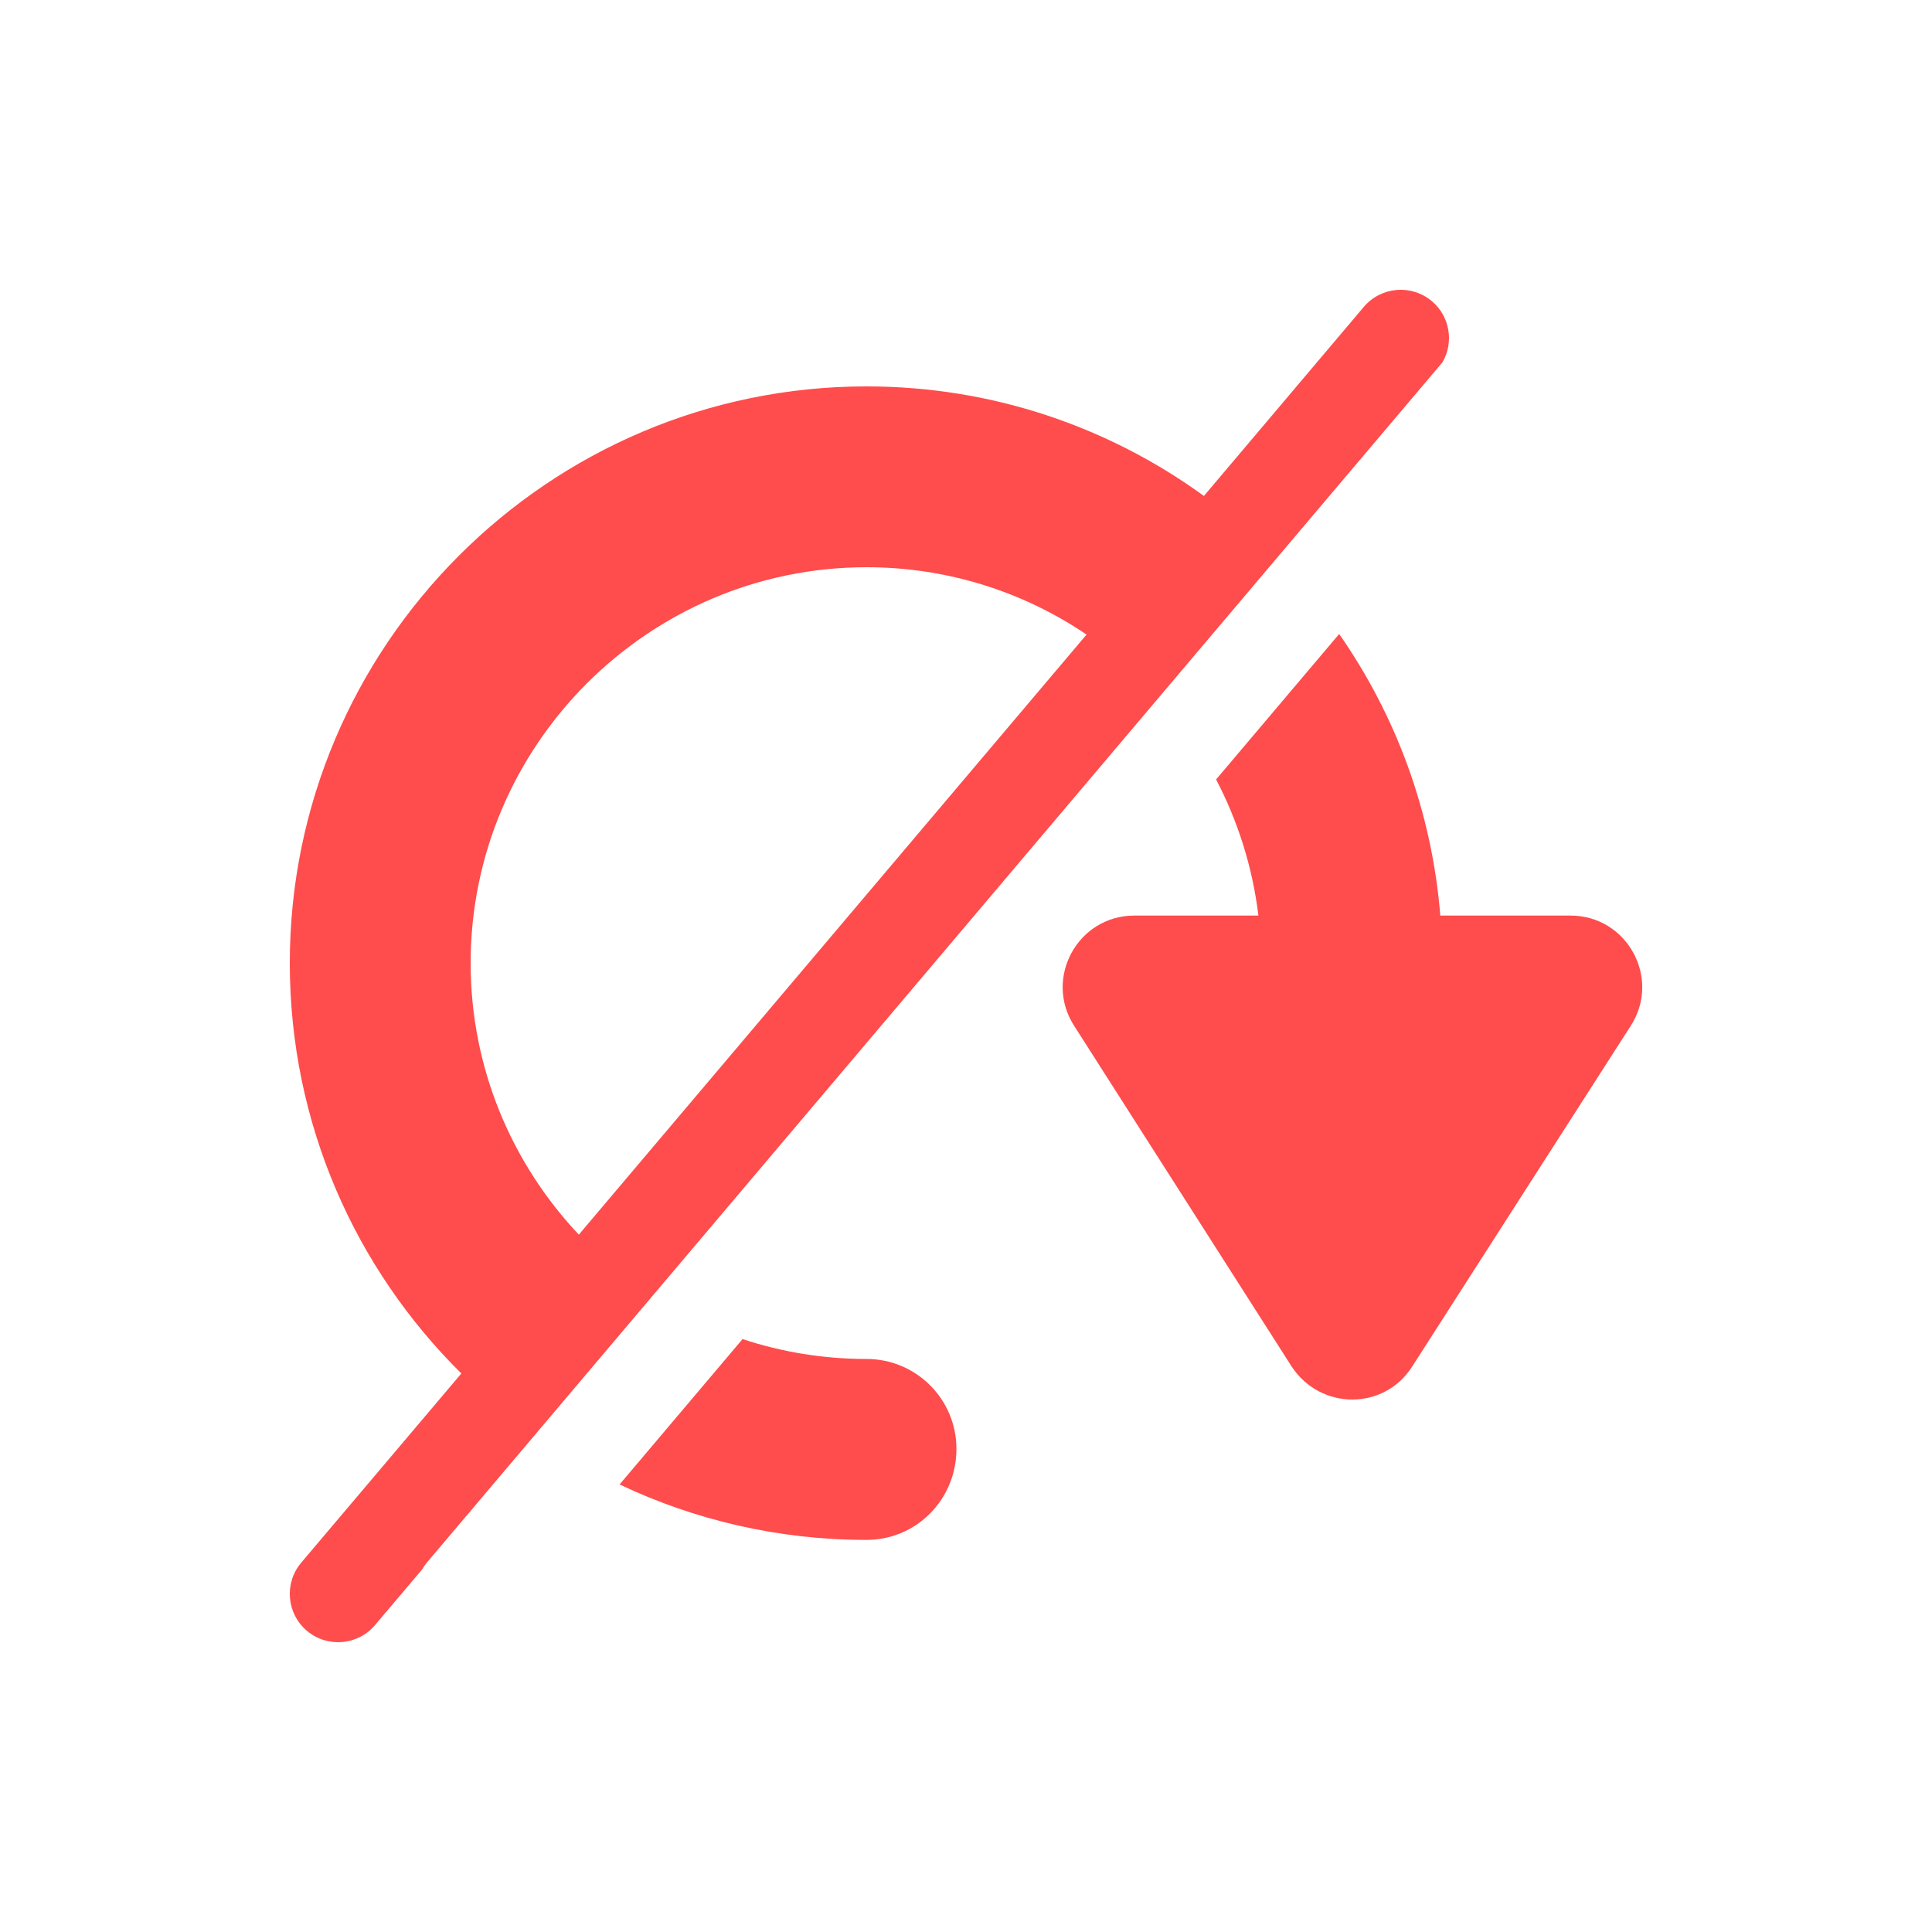
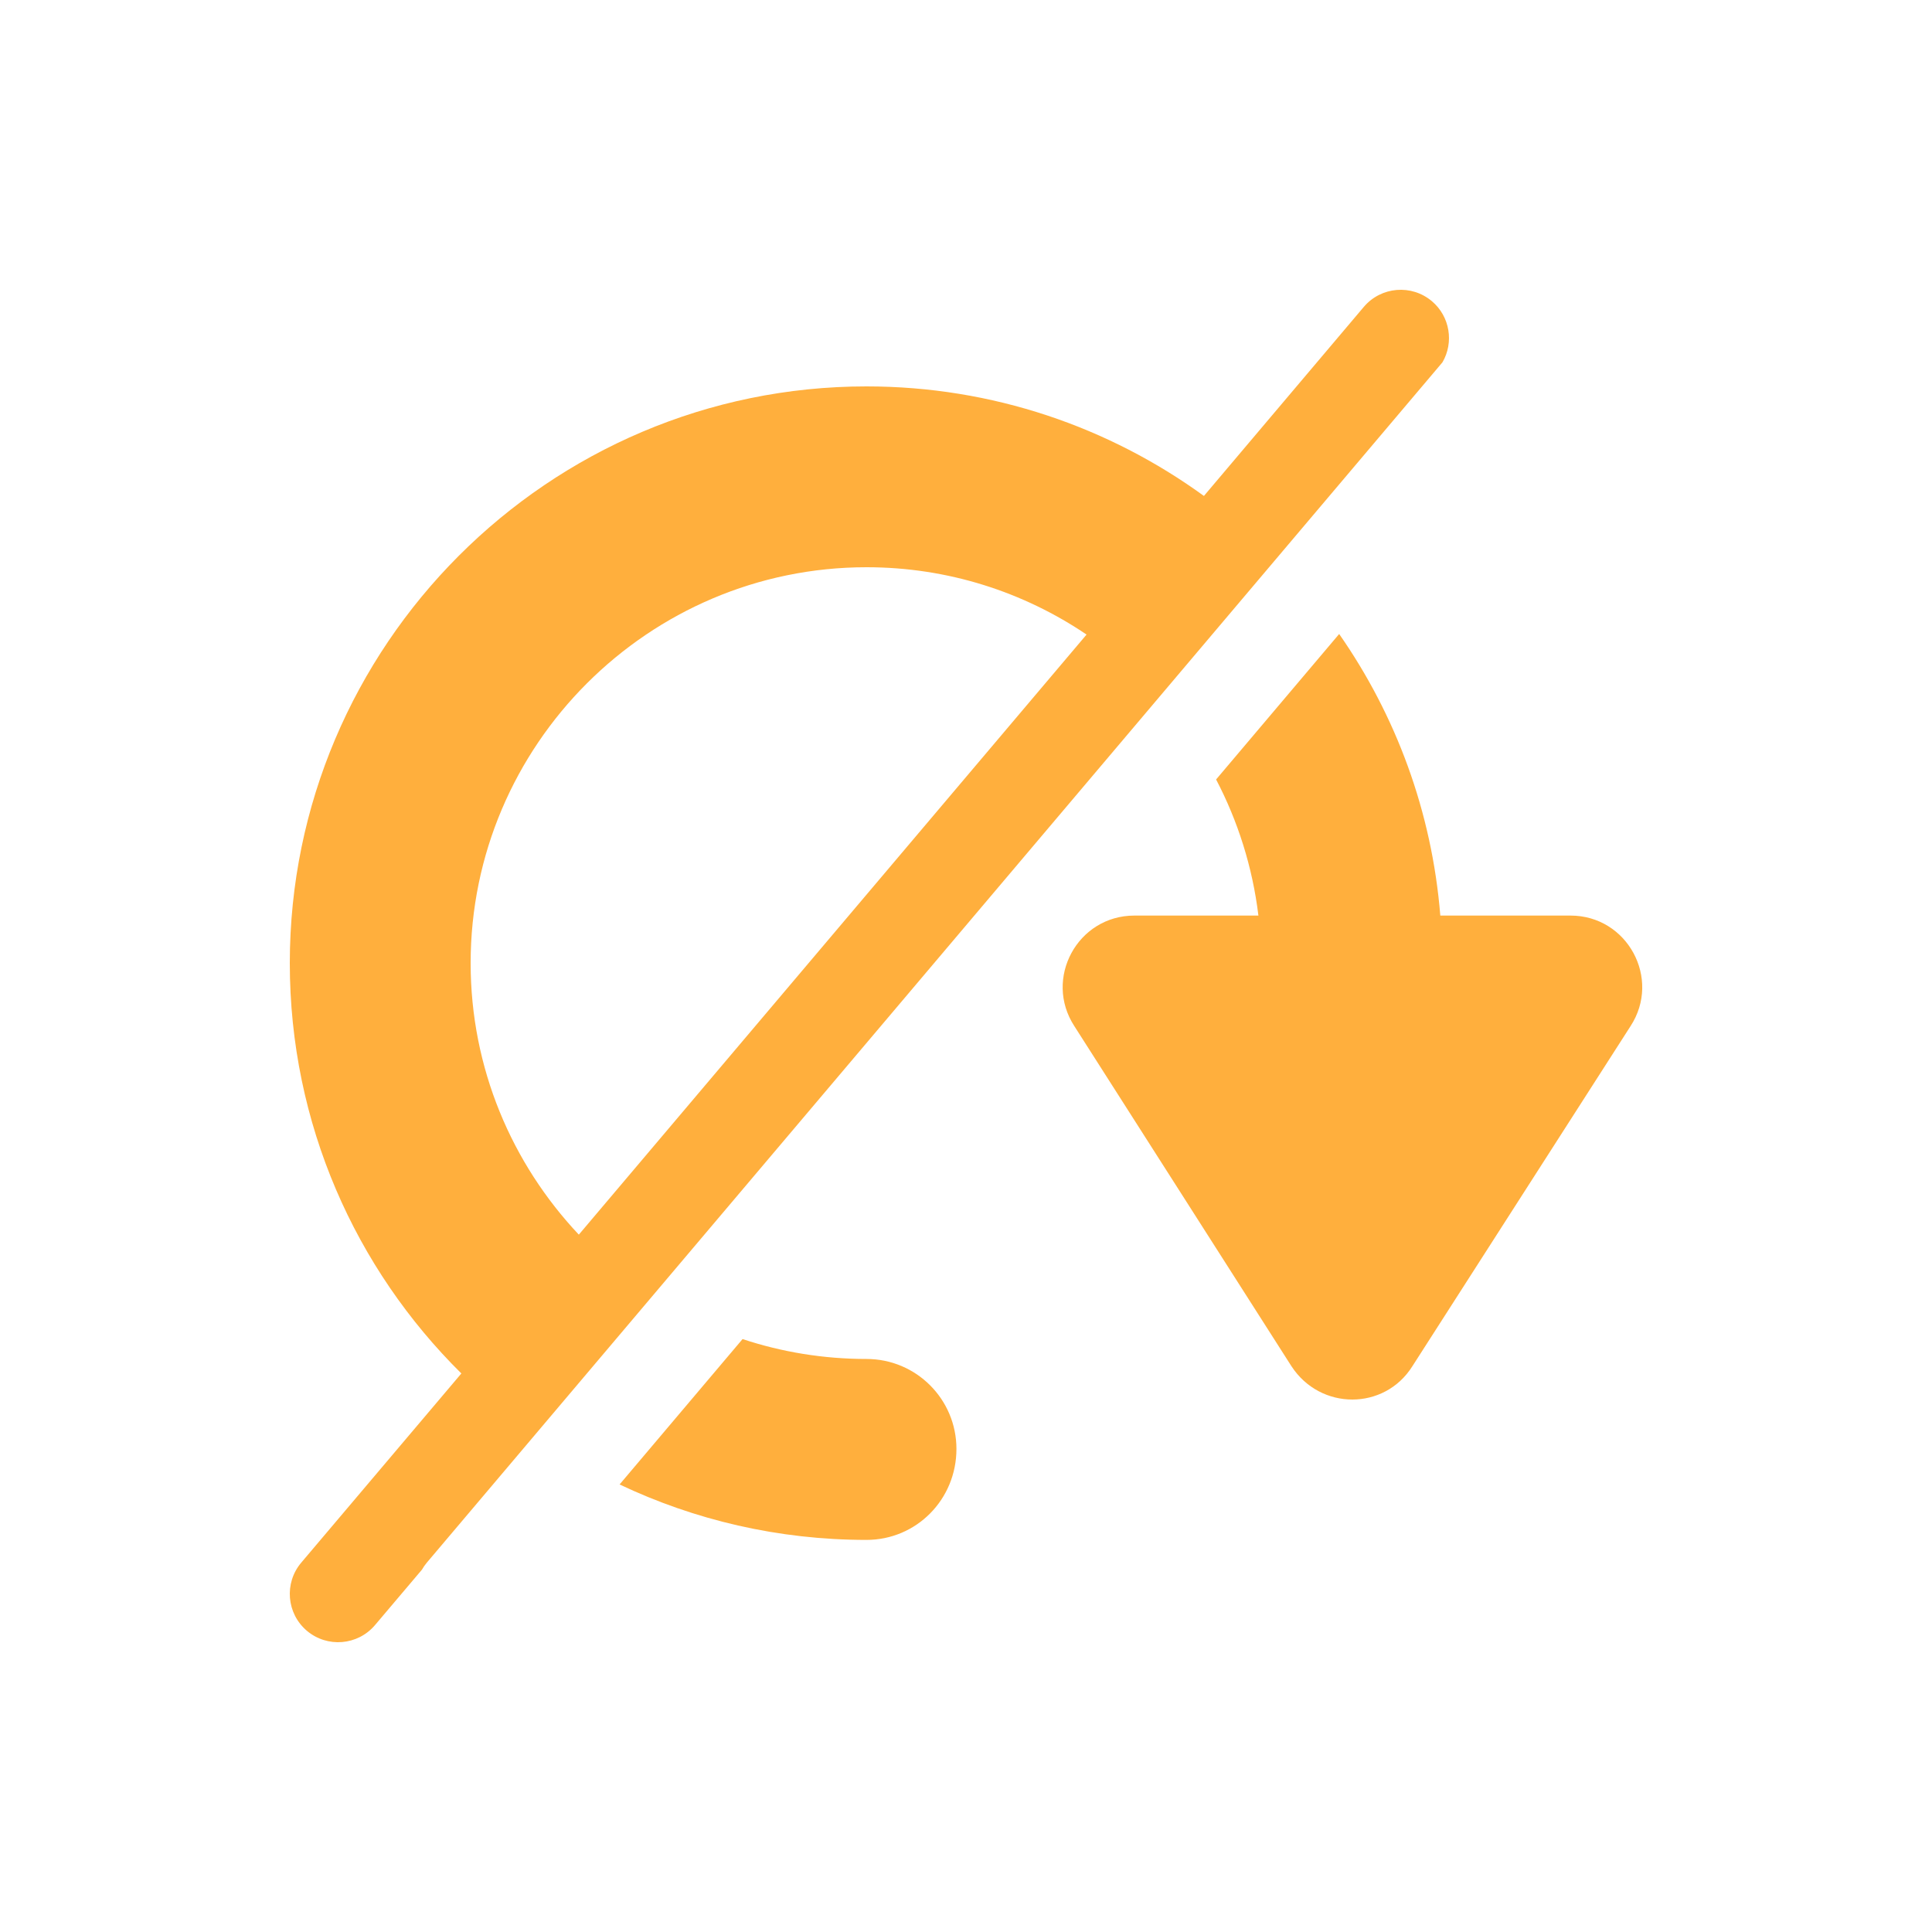
<svg xmlns="http://www.w3.org/2000/svg" width="20px" height="20px" viewBox="0 0 20 20" version="1.1">
  <defs />
  <g id="dont-rotate-active" stroke="none" stroke-width="1" fill="none" fill-rule="evenodd">
-     <path d="M12.589,8.069 L13.863,6.563 C14.449,7.403 14.823,8.401 14.91,9.478 L16.258,9.478 C16.847,9.478 17.2,10.131 16.879,10.623 L14.621,14.143 C14.332,14.603 13.669,14.603 13.369,14.143 L11.122,10.623 C10.801,10.131 11.154,9.478 11.743,9.478 L13.027,9.478 C12.966,8.975 12.814,8.499 12.589,8.069 Z M14.932,3.751 L4.418,16.177 C4.399,16.2 4.382,16.224 4.368,16.249 L3.882,16.823 C3.703,17.034 3.388,17.06 3.177,16.882 C2.966,16.703 2.94,16.388 3.118,16.177 L4.776,14.218 C3.68,13.135 3,11.632 3,9.97 C3,6.686 5.675,4 8.97,4 C10.274,4 11.481,4.421 12.463,5.134 L14.118,3.177 C14.297,2.966 14.612,2.94 14.823,3.118 C15.011,3.277 15.052,3.546 14.932,3.751 Z M6.414,15.367 L7.687,13.862 C8.091,13.996 8.523,14.068 8.97,14.068 C9.485,14.068 9.901,14.485 9.901,14.999 C9.901,15.524 9.485,15.941 8.97,15.941 C8.056,15.941 7.189,15.735 6.414,15.367 Z M11.248,6.569 C10.597,6.129 9.814,5.872 8.97,5.872 C6.714,5.872 4.872,7.713 4.872,9.97 C4.872,11.057 5.299,12.046 5.992,12.781 L11.248,6.569 Z" id="Combined-Shape" fill="#FF4C4C" />
+     <path d="M12.589,8.069 L13.863,6.563 C14.449,7.403 14.823,8.401 14.91,9.478 L16.258,9.478 C16.847,9.478 17.2,10.131 16.879,10.623 L14.621,14.143 C14.332,14.603 13.669,14.603 13.369,14.143 L11.122,10.623 C10.801,10.131 11.154,9.478 11.743,9.478 L13.027,9.478 C12.966,8.975 12.814,8.499 12.589,8.069 Z M14.932,3.751 L4.418,16.177 C4.399,16.2 4.382,16.224 4.368,16.249 L3.882,16.823 C3.703,17.034 3.388,17.06 3.177,16.882 C2.966,16.703 2.94,16.388 3.118,16.177 L4.776,14.218 C3.68,13.135 3,11.632 3,9.97 C3,6.686 5.675,4 8.97,4 C10.274,4 11.481,4.421 12.463,5.134 L14.118,3.177 C14.297,2.966 14.612,2.94 14.823,3.118 C15.011,3.277 15.052,3.546 14.932,3.751 Z M6.414,15.367 L7.687,13.862 C8.091,13.996 8.523,14.068 8.97,14.068 C9.485,14.068 9.901,14.485 9.901,14.999 C9.901,15.524 9.485,15.941 8.97,15.941 C8.056,15.941 7.189,15.735 6.414,15.367 Z M11.248,6.569 C10.597,6.129 9.814,5.872 8.97,5.872 C6.714,5.872 4.872,7.713 4.872,9.97 C4.872,11.057 5.299,12.046 5.992,12.781 L11.248,6.569 Z" id="Combined-Shape" fill="#ffaf3d" />
  </g>
</svg>
